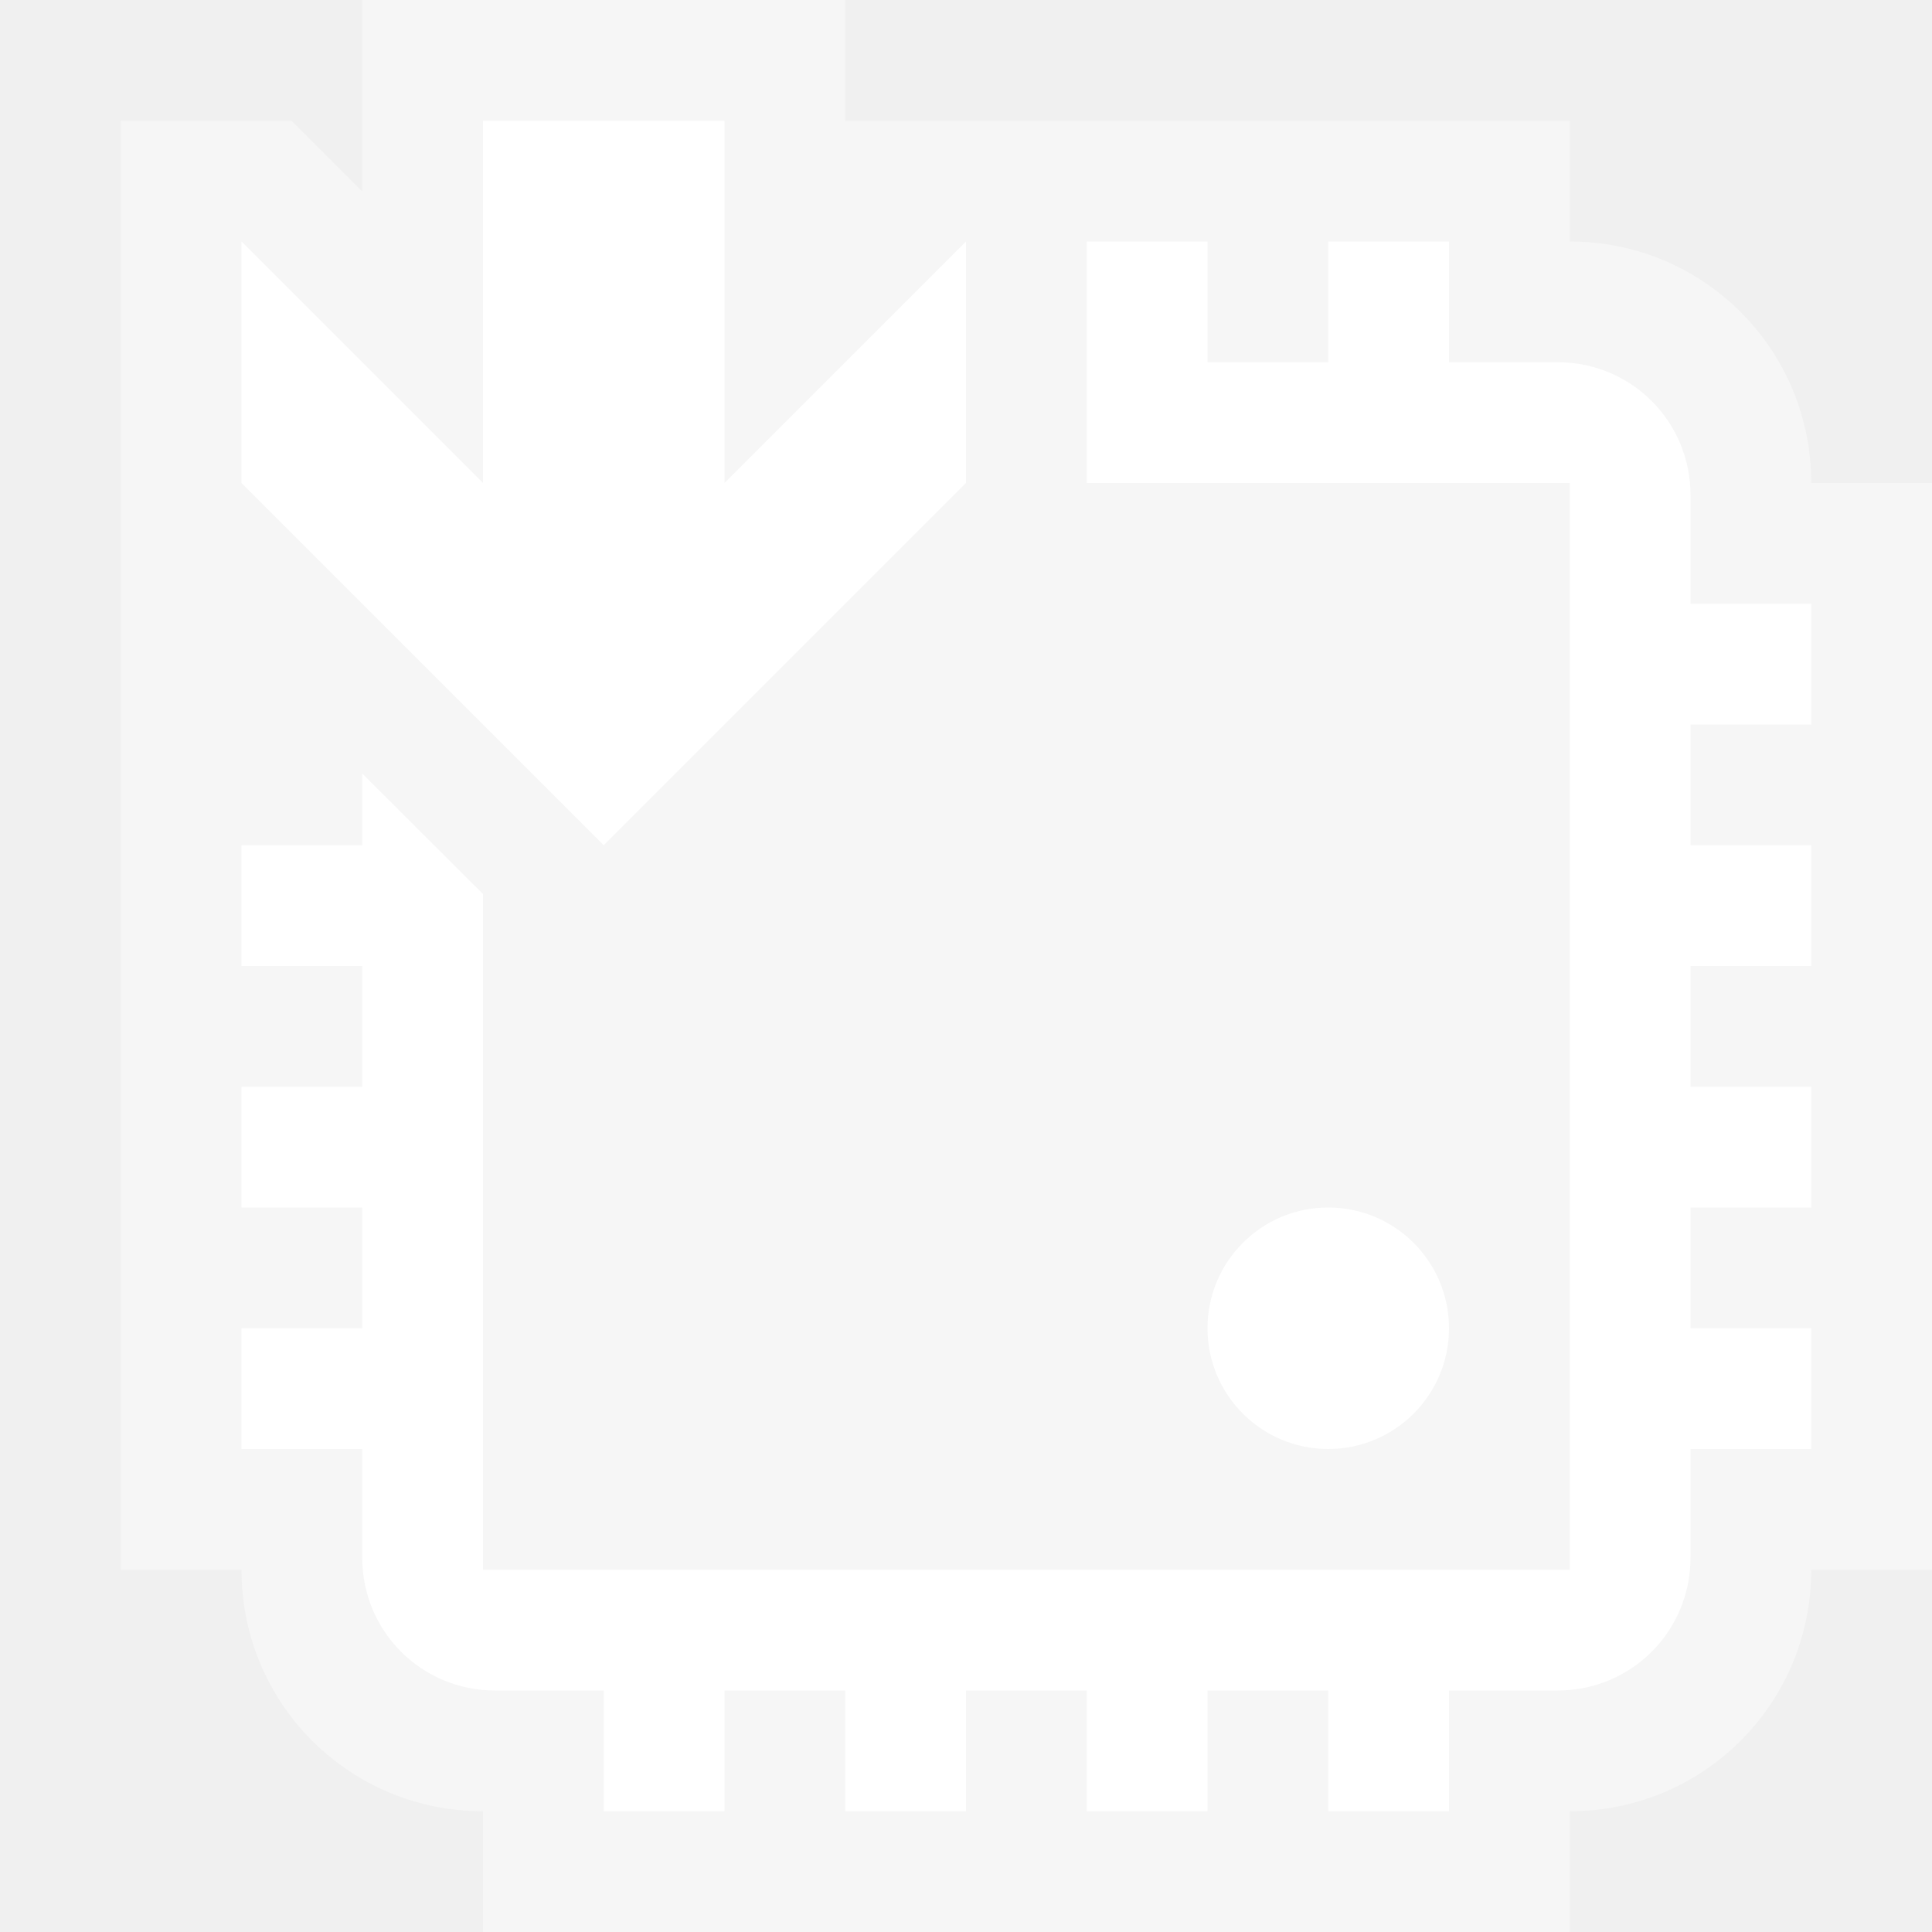
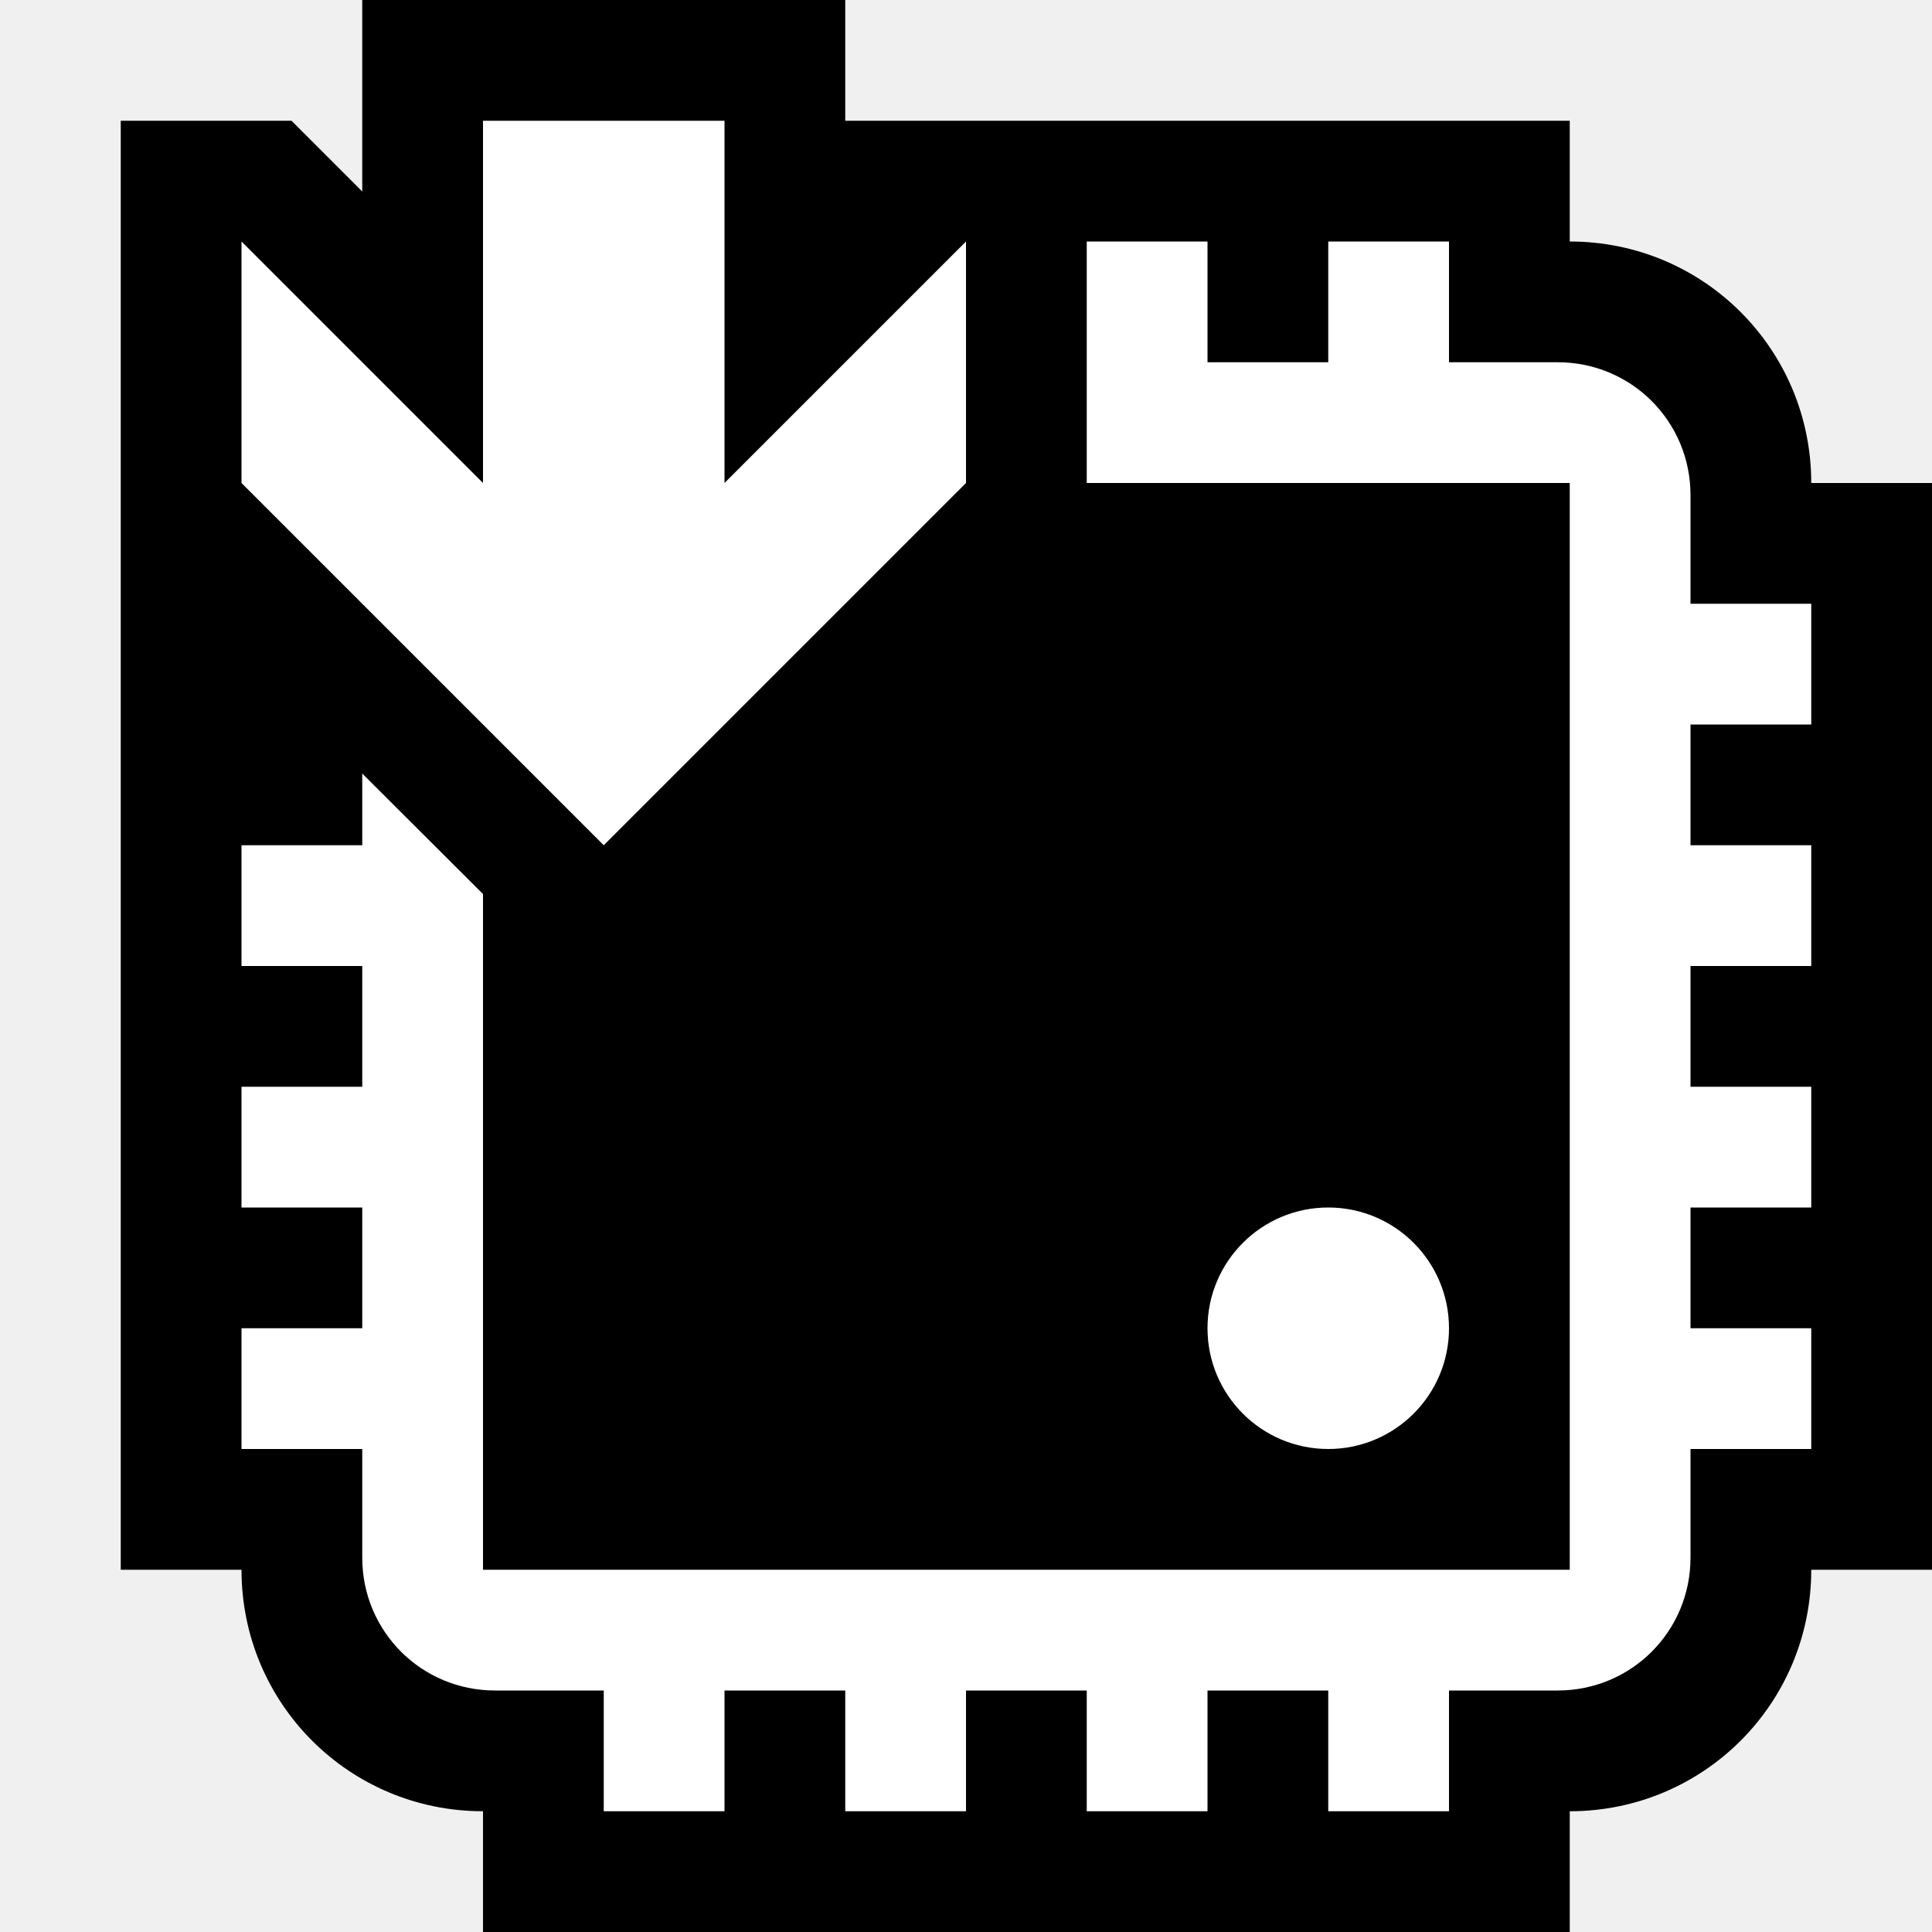
<svg xmlns="http://www.w3.org/2000/svg" viewBox="0 0 16 16">
-   <path d="M3 0v1.586L2.414 1H1v12h1c0 1.108.892 2 2 2v1h9v-1c1.108 0 2-.892 2-2h1V4h-1c0-1.108-.892-2-2-2V1H7V0z" fill="#f6f6f6" />
-   <path d="M9 2v2h4v9H4V7.404l-1-.998V7H2v1h1v1H2v1h1v1H2v1h1v.9c0 .61.49 1.1 1.1 1.1H5v1h1v-1h1v1h1v-1h1v1h1v-1h1v1h1v-1h.9c.61 0 1.1-.49 1.1-1.1V12h1v-1h-1v-1h1V9h-1V8h1V7h-1V6h1V5h-1v-.9c0-.61-.49-1.1-1.1-1.1H12V2h-1v1h-1V2H9z" fill="#FFFFFF" />
+   <path d="M3 0v1.586L2.414 1H1v12h1c0 1.108.892 2 2 2v1h9v-1c1.108 0 2-.892 2-2h1V4h-1c0-1.108-.892-2-2-2V1H7V0z" fill="#000000" />
+   <path d="M4 1v3L2 2v2l3 3 3-3V2L6 4V1H4zm5 1v2h4v9H4V7.404l-1-.998V7H2v1h1v1H2v1h1v1H2v1h1v.9c0 .61.49 1.1 1.1 1.1H5v1h1v-1h1v1h1v-1h1v1h1v-1h1v1h1v-1h.9c.61 0 1.1-.49 1.1-1.1V12h1v-1h-1v-1h1V9h-1V8h1V7h-1V6h1V5h-1v-.9c0-.61-.49-1.1-1.1-1.1H12V2h-1v1h-1V2H9z" fill="#FFFFFF" />
  <rect width="2" height="2" x="10" y="10" rx="1" fill="#FFFFFF" />
-   <path d="M5 7l3-3V2L6 4V1H4v3L2 2v2z" fill="#FFFFFF" />
</svg>
